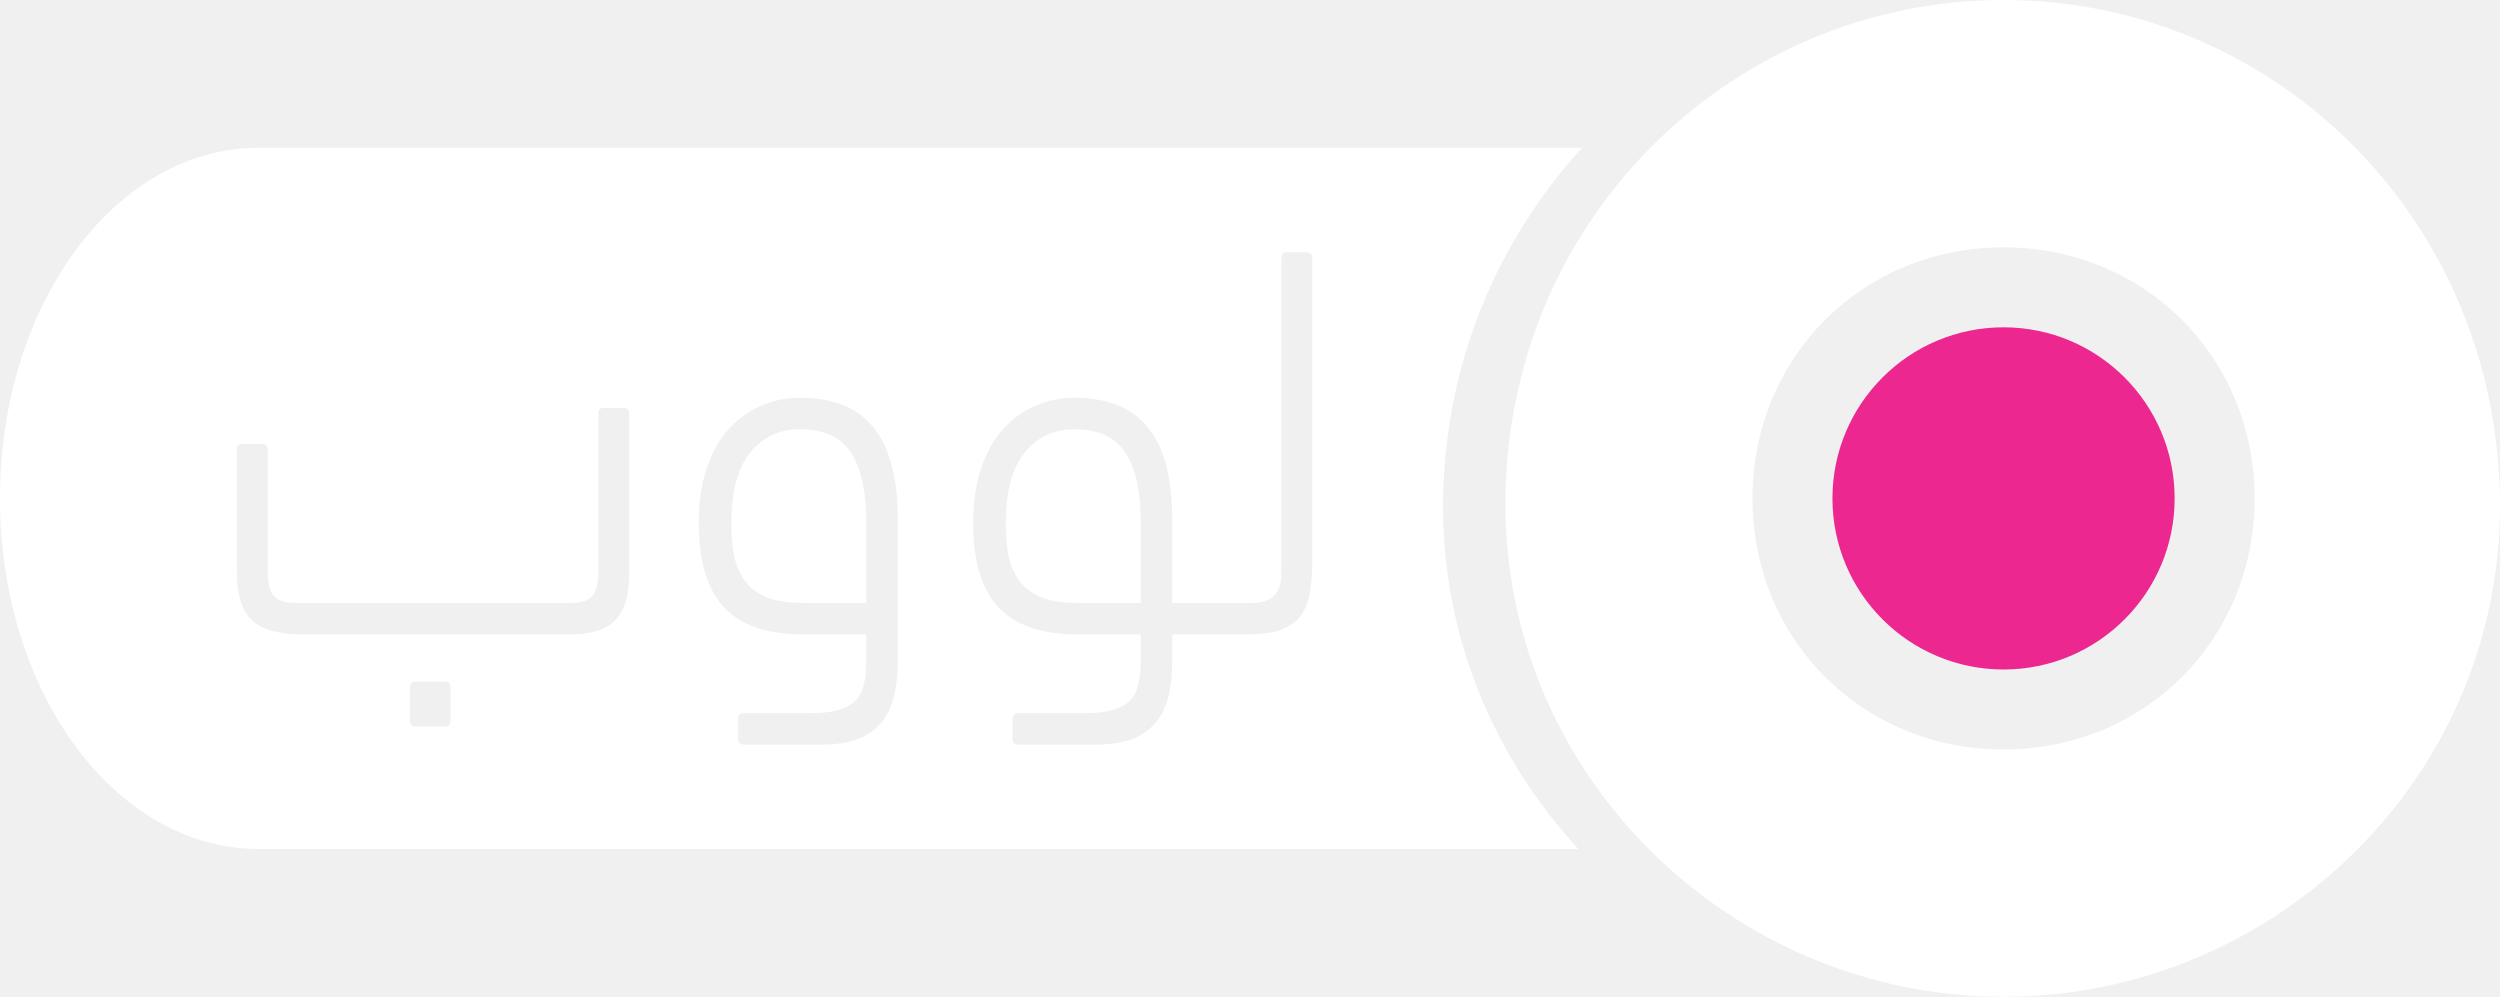
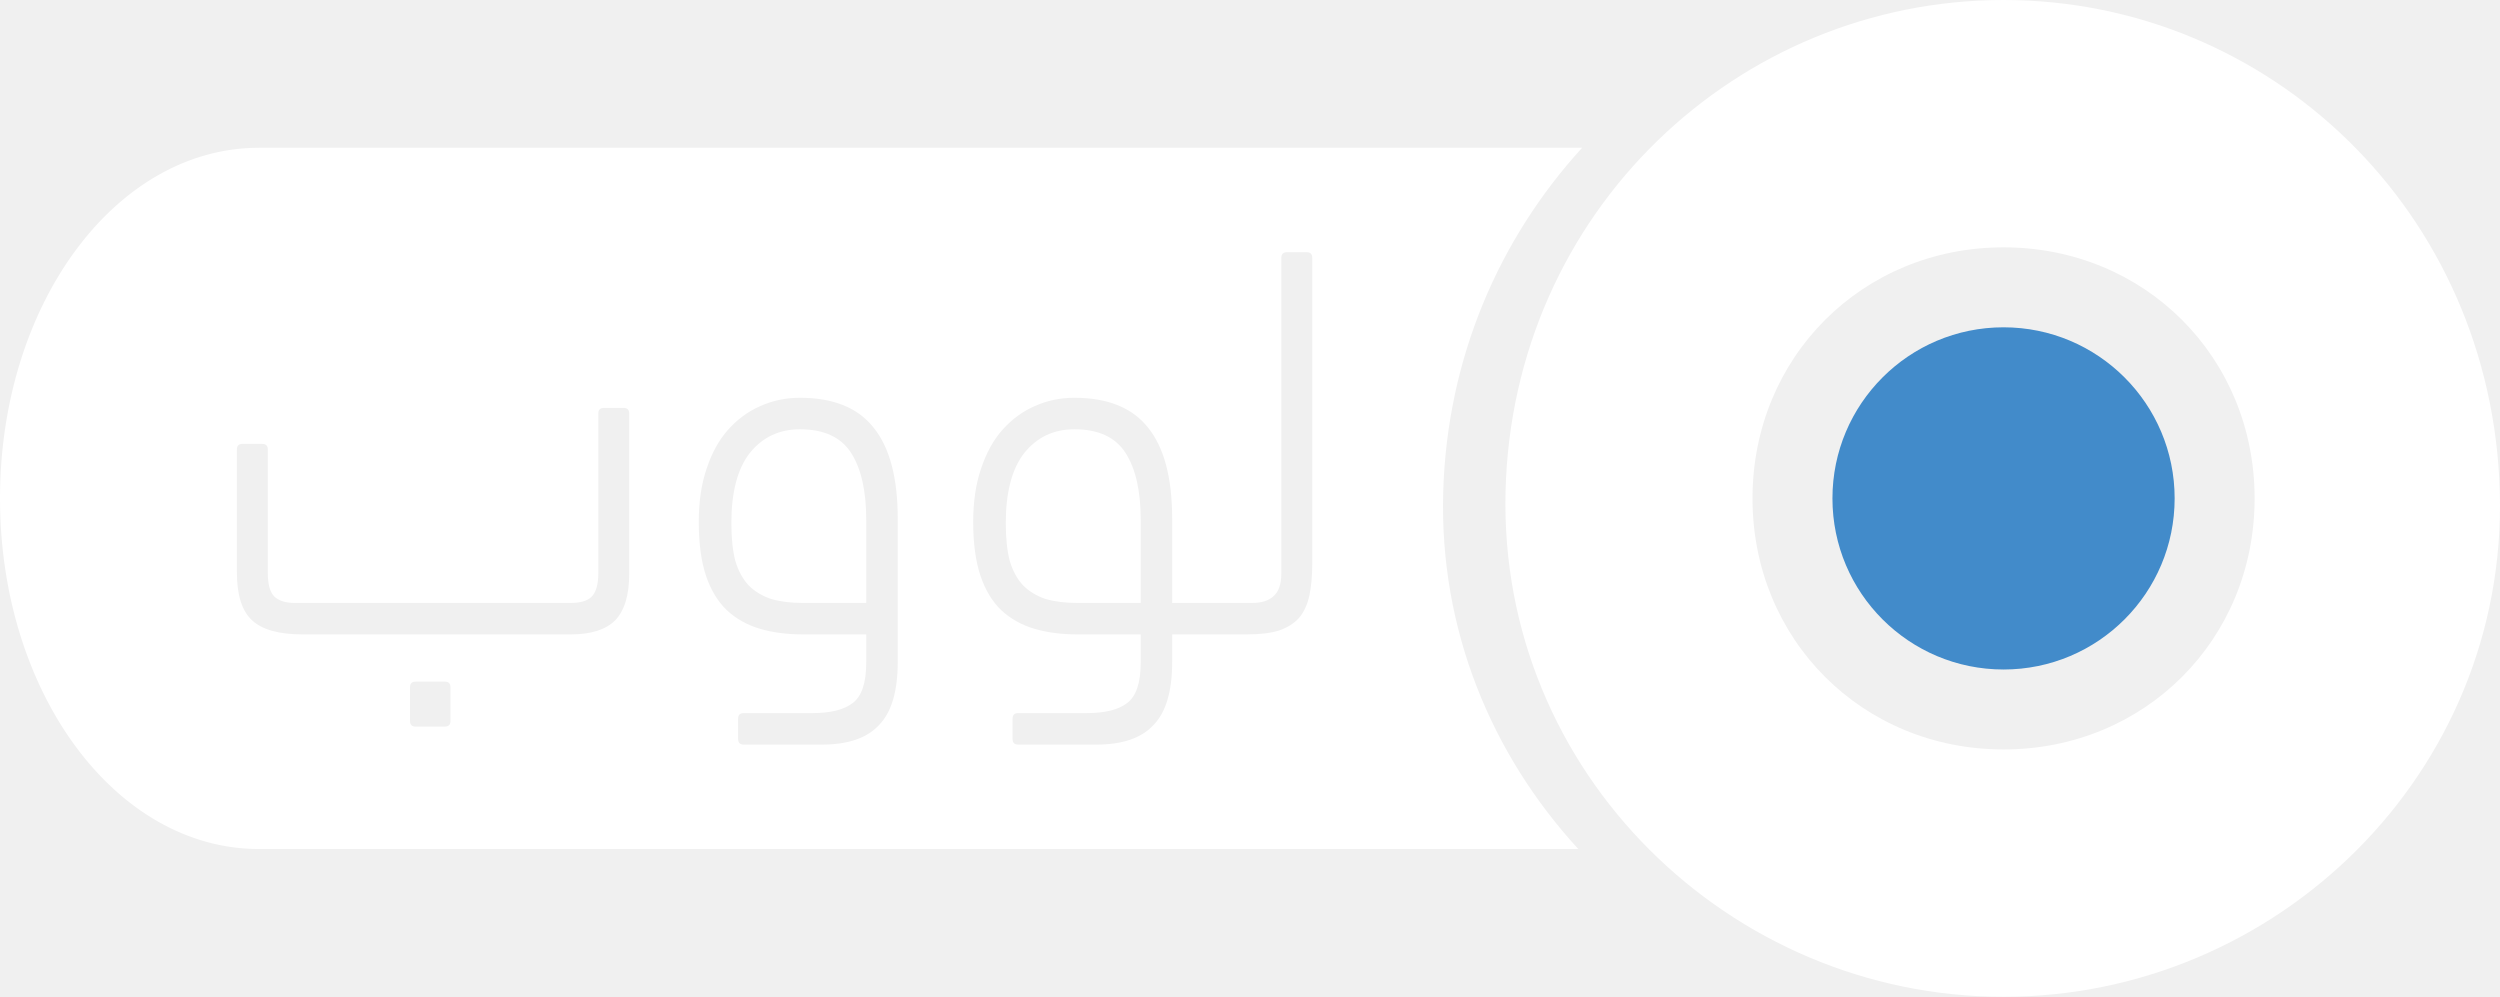
<svg xmlns="http://www.w3.org/2000/svg" viewBox="0 0 125.402 50" height="50" width="125.402" class="logo-default" id="svg4136" version="1.1">
  <defs id="defs4158" />
-   <path style="fill:#ed2790" d="m 109.082,24.998 c 0.001,4.74 -3.84,8.584 -8.58,8.585 -4.74,0.001 -8.584,-3.84 -8.585,-8.58 -0.001,-4.74 3.84,-8.584 8.58,-8.585 4.74,-0.001 8.584,3.84 8.585,8.58" id="path4142" />
+   <path style="fill:#428bca" d="m 109.082,24.998 c 0.001,4.74 -3.84,8.584 -8.58,8.585 -4.74,0.001 -8.584,-3.84 -8.585,-8.58 -0.001,-4.74 3.84,-8.584 8.58,-8.585 4.74,-0.001 8.584,3.84 8.585,8.58" id="path4142" />
  <path style="fill:#ffffff;fill-opacity:1" d="m 100.499,50 c -13.743,0 -25.314,-11.255 -24.98,-25.327 C 75.853,10.602 87.179,0 100.499,0 c 13.33,0 24.507,10.616 24.893,24.68 0.387,14.064 -11.15,25.32 -24.894,25.32 z m 0,-12.407 c 7.084,0 12.594,-5.507 12.594,-12.592 0,-7.084 -5.51,-12.594 -12.594,-12.594 -7.084,0 -12.592,5.51 -12.592,12.594 0,7.084 5.507,12.592 12.592,12.592 z" id="path4144" />
  <path style="opacity:1;fill:#ffffff;fill-opacity:1;fill-rule:nonzero;stroke:none;stroke-width:124.117;stroke-linecap:round;stroke-linejoin:round;stroke-miterlimit:4;stroke-dasharray:none;stroke-opacity:1" d="M 12.99 7.412 C 5.794 7.412 1.1842379e-15 15.259 0 25.002 C 0 34.745 5.794 42.588 12.99 42.588 L 79.17 42.588 C 74.81 37.84 72.195 31.58 72.393 24.682 C 72.585 17.95 75.204 11.965 79.361 7.412 L 12.99 7.412 z M 64.557 12.65 L 65.543 12.65 C 65.731 12.65 65.824 12.746 65.824 12.934 L 65.824 28.27 C 65.824 28.871 65.778 29.399 65.684 29.85 C 65.59 30.301 65.42 30.676 65.176 30.977 C 64.931 31.258 64.594 31.475 64.162 31.625 C 63.749 31.757 63.204 31.822 62.527 31.822 L 60.77 31.822 L 60.75 31.822 L 58.797 31.822 L 58.797 33.205 C 58.797 34.671 58.487 35.722 57.867 36.361 C 57.266 37.019 56.306 37.35 54.99 37.35 L 51.072 37.35 C 50.884 37.35 50.791 37.254 50.791 37.066 L 50.791 36.051 C 50.791 35.863 50.884 35.77 51.072 35.77 L 54.512 35.77 C 55.433 35.77 56.109 35.6 56.541 35.262 C 56.992 34.923 57.219 34.247 57.219 33.232 L 57.219 31.822 L 54.033 31.822 C 53.244 31.822 52.528 31.729 51.889 31.541 C 51.25 31.353 50.696 31.044 50.227 30.611 C 49.775 30.179 49.428 29.605 49.184 28.891 C 48.939 28.158 48.816 27.255 48.816 26.184 C 48.816 25.169 48.948 24.276 49.211 23.506 C 49.474 22.716 49.832 22.068 50.283 21.561 C 50.753 21.034 51.287 20.64 51.889 20.377 C 52.509 20.095 53.176 19.953 53.891 19.953 C 55.563 19.953 56.795 20.451 57.584 21.447 C 58.392 22.443 58.797 23.967 58.797 26.016 L 58.797 30.244 L 60.75 30.244 L 60.77 30.244 L 62.809 30.244 C 63.278 30.244 63.635 30.132 63.879 29.906 C 64.142 29.681 64.273 29.295 64.273 28.75 L 64.273 12.934 C 64.273 12.746 64.369 12.65 64.557 12.65 z M 40.125 19.953 C 41.798 19.953 43.029 20.451 43.818 21.447 C 44.627 22.443 45.031 23.967 45.031 26.016 L 45.031 33.205 C 45.031 34.671 44.72 35.722 44.1 36.361 C 43.498 37.019 42.54 37.35 41.225 37.35 L 37.307 37.35 C 37.119 37.35 37.023 37.254 37.023 37.066 L 37.023 36.051 C 37.023 35.863 37.119 35.77 37.307 35.77 L 40.746 35.77 C 41.667 35.77 42.343 35.6 42.775 35.262 C 43.226 34.923 43.451 34.247 43.451 33.232 L 43.451 31.822 L 40.266 31.822 C 39.476 31.822 38.762 31.729 38.123 31.541 C 37.484 31.353 36.931 31.044 36.461 30.611 C 36.01 30.179 35.66 29.605 35.416 28.891 C 35.172 28.158 35.051 27.255 35.051 26.184 C 35.051 25.169 35.182 24.276 35.445 23.506 C 35.708 22.716 36.065 22.068 36.516 21.561 C 36.986 21.034 37.522 20.64 38.123 20.377 C 38.743 20.095 39.411 19.953 40.125 19.953 z M 30.293 20.461 L 31.279 20.461 C 31.467 20.461 31.562 20.554 31.562 20.742 L 31.562 28.777 C 31.562 29.849 31.327 30.629 30.857 31.117 C 30.388 31.587 29.644 31.822 28.629 31.822 L 15.182 31.822 C 13.998 31.822 13.152 31.587 12.645 31.117 C 12.137 30.647 11.883 29.848 11.883 28.721 L 11.883 22.547 C 11.883 22.359 11.976 22.266 12.164 22.266 L 13.152 22.266 C 13.34 22.266 13.434 22.359 13.434 22.547 L 13.434 28.75 C 13.434 29.295 13.537 29.681 13.744 29.906 C 13.97 30.132 14.317 30.244 14.787 30.244 L 28.629 30.244 C 29.118 30.244 29.467 30.14 29.674 29.934 C 29.899 29.708 30.012 29.314 30.012 28.75 L 30.012 20.742 C 30.012 20.554 30.105 20.461 30.293 20.461 z M 40.125 21.533 C 39.091 21.533 38.254 21.927 37.615 22.717 C 36.995 23.506 36.686 24.68 36.686 26.24 C 36.686 26.992 36.751 27.621 36.883 28.129 C 37.033 28.636 37.258 29.05 37.559 29.369 C 37.859 29.67 38.236 29.897 38.688 30.047 C 39.139 30.178 39.664 30.244 40.266 30.244 L 43.451 30.244 L 43.451 26.072 C 43.451 24.625 43.199 23.506 42.691 22.717 C 42.184 21.927 41.328 21.533 40.125 21.533 z M 53.891 21.533 C 52.857 21.533 52.022 21.927 51.383 22.717 C 50.763 23.506 50.451 24.68 50.451 26.24 C 50.451 26.992 50.517 27.621 50.648 28.129 C 50.799 28.636 51.025 29.05 51.326 29.369 C 51.627 29.67 52.002 29.897 52.453 30.047 C 52.904 30.178 53.432 30.244 54.033 30.244 L 57.219 30.244 L 57.219 26.072 C 57.219 24.625 56.965 23.506 56.457 22.717 C 55.95 21.927 55.094 21.533 53.891 21.533 z M 20.848 34.191 L 22.314 34.191 C 22.502 34.191 22.596 34.285 22.596 34.473 L 22.596 36.164 C 22.596 36.352 22.502 36.447 22.314 36.447 L 20.848 36.447 C 20.66 36.447 20.566 36.352 20.566 36.164 L 20.566 34.473 C 20.566 34.285 20.66 34.191 20.848 34.191 z " transform="translate(-3.8146975e-6,0)" id="rect4230-7" />
</svg>
